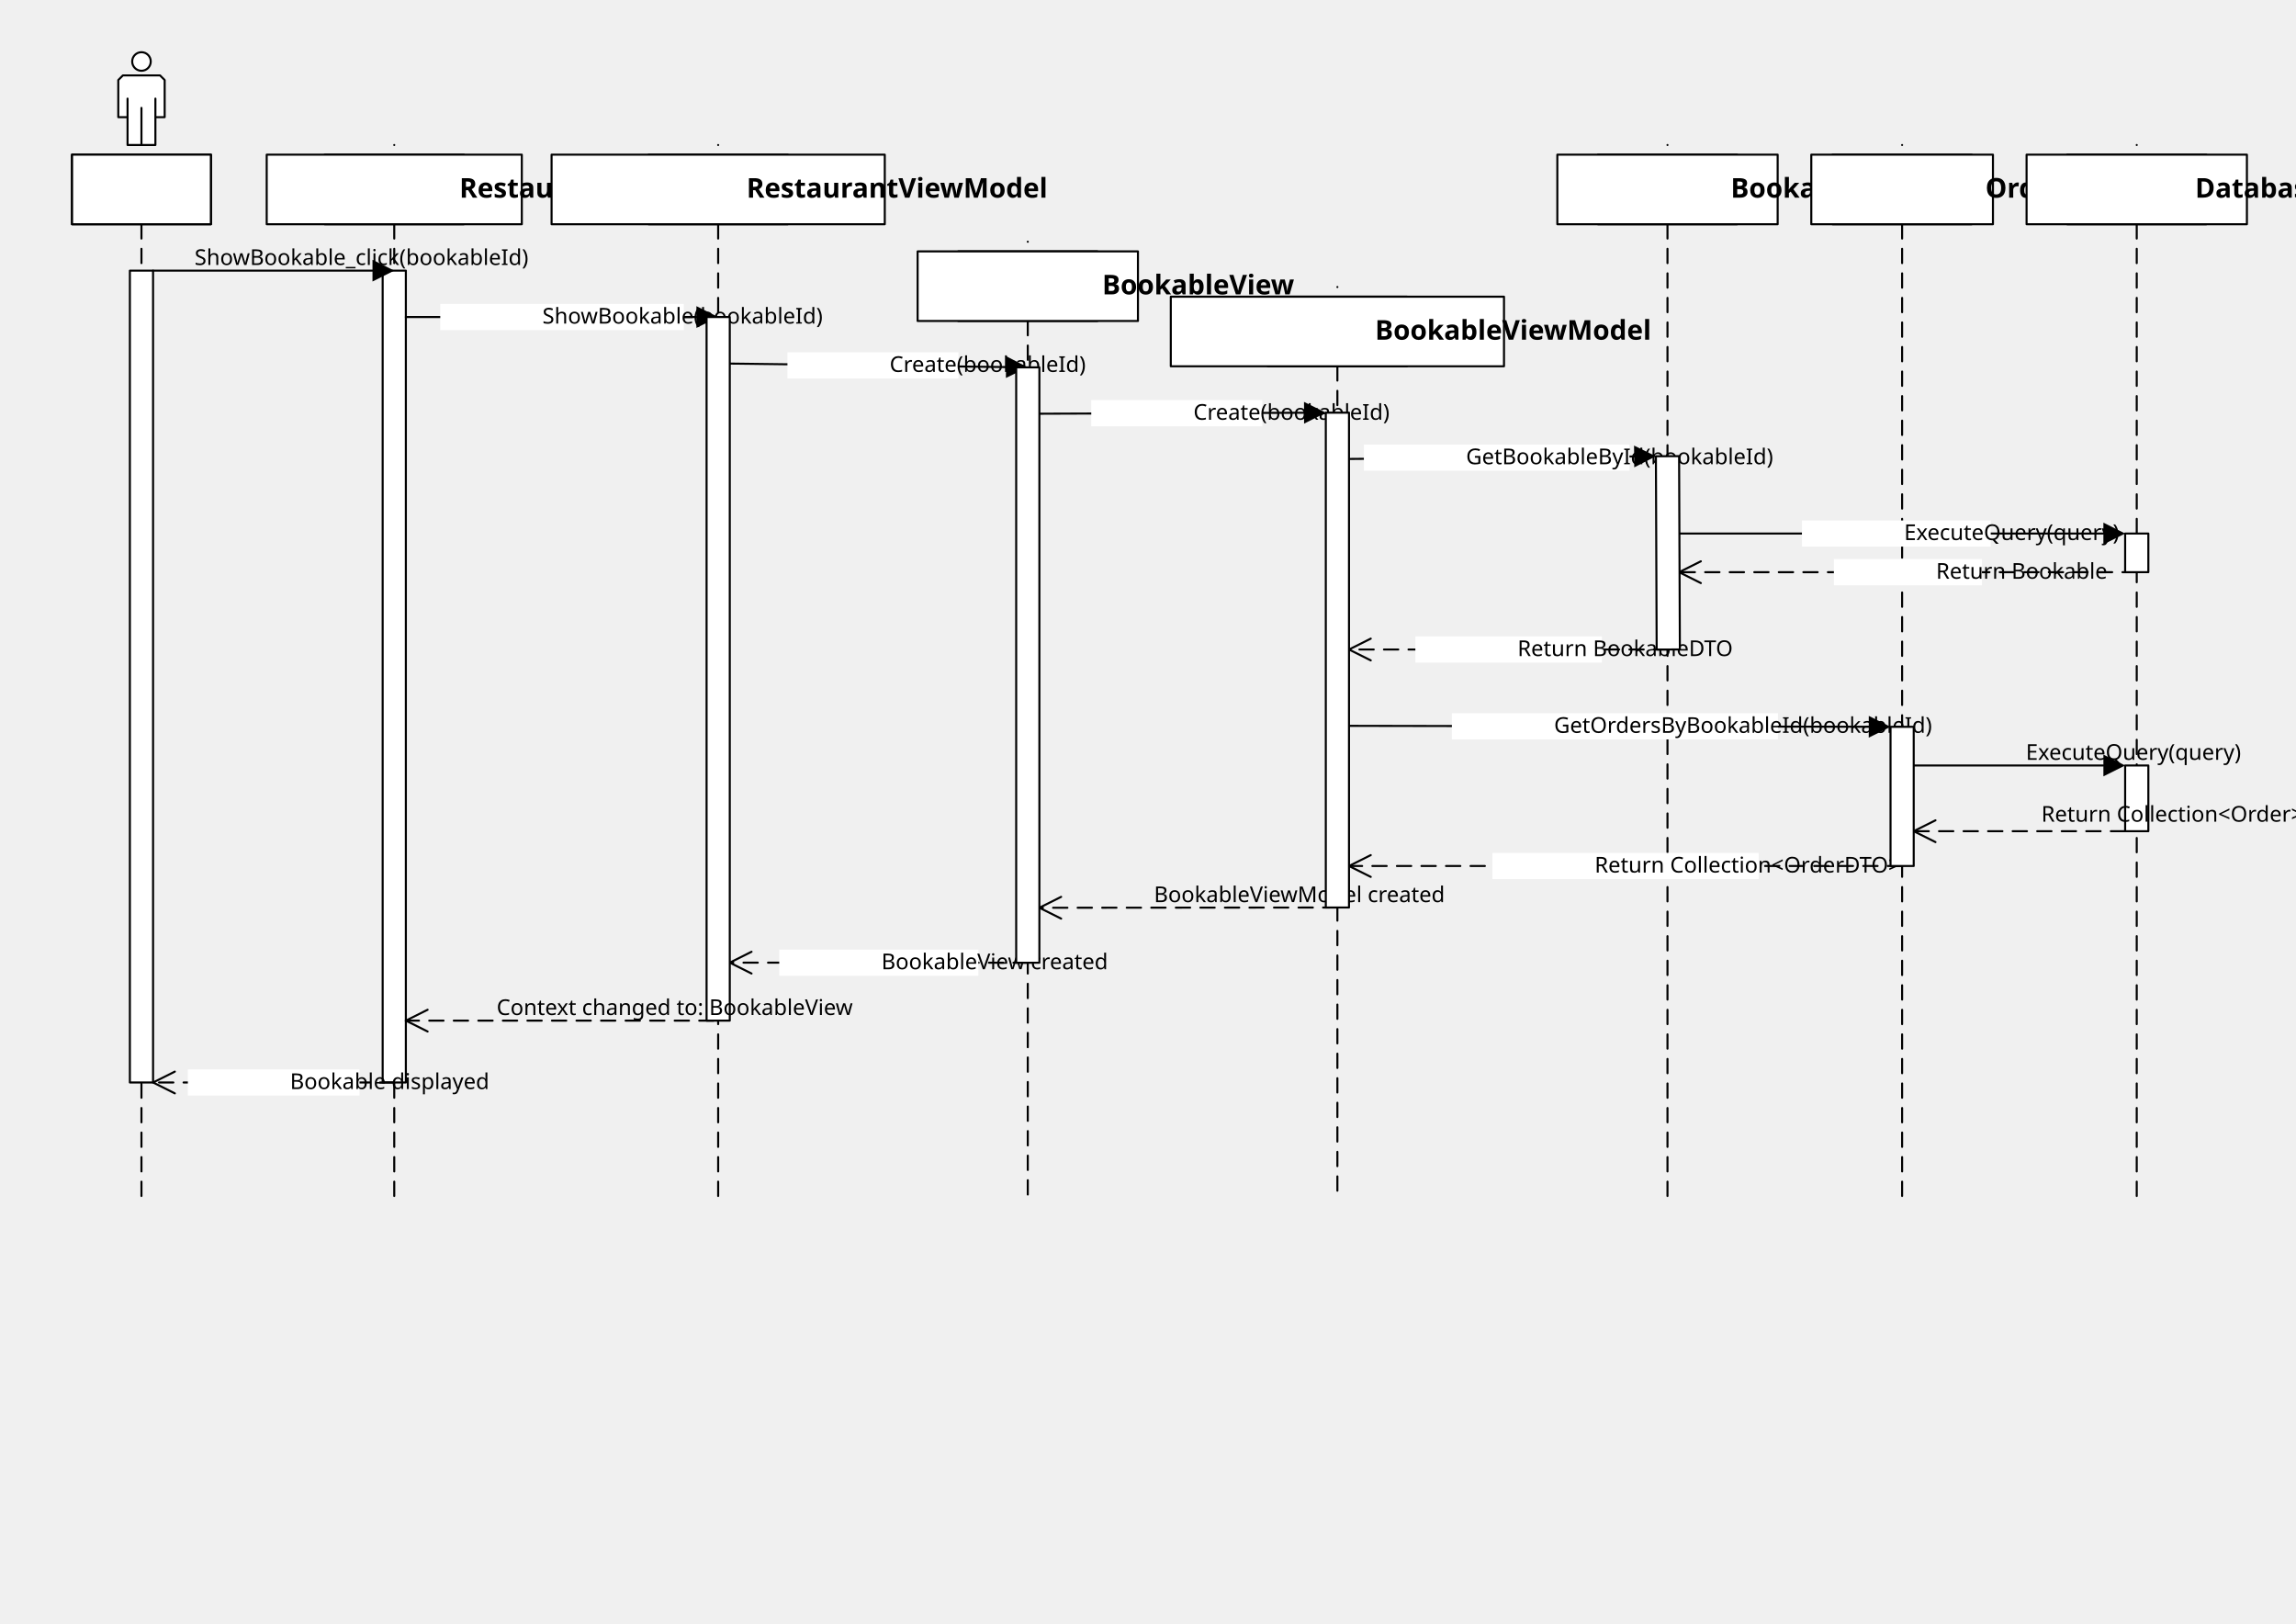
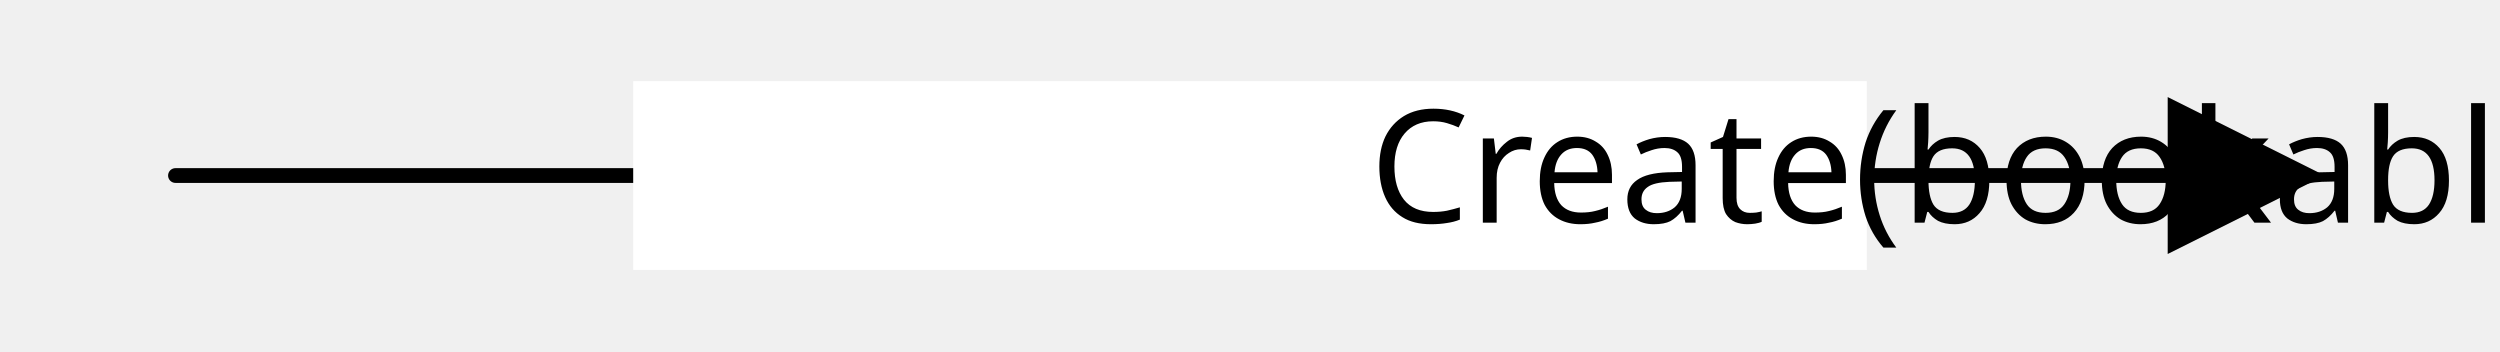
- <svg xmlns="http://www.w3.org/2000/svg" xmlns:ns1="http://schemas.microsoft.com/visio/2003/SVGExtensions/" xmlns:xlink="http://www.w3.org/1999/xlink" width="11.693in" height="8.268in" viewBox="0 0 841.89 595.276" xml:space="preserve" color-interpolation-filters="sRGB" class="st11">
+ <svg xmlns="http://www.w3.org/2000/svg" xmlns:ns1="http://schemas.microsoft.com/visio/2003/SVGExtensions/" xmlns:xlink="http://www.w3.org/1999/xlink" width="1.766in" height="0.248in" viewBox="0 0 127.119 17.844" xml:space="preserve" color-interpolation-filters="sRGB" class="st5">
  <ns1:documentProperties ns1:langID="2057" ns1:metric="true" ns1:viewMarkup="false" />
  <style type="text/css">
	
- 		.st1 {fill:#ffffff;stroke:#000000;stroke-linecap:round;stroke-linejoin:round;stroke-width:0.75}
- 		.st2 {stroke:#000000;stroke-dasharray:5.25,3.75;stroke-linecap:round;stroke-linejoin:round;stroke-width:0.75}
- 		.st3 {fill:#000000;font-family:Calibri;font-size:0.833em;font-weight:bold}
- 		.st4 {marker-end:url(#mrkr4-101);stroke:#000000;stroke-linecap:round;stroke-linejoin:round;stroke-width:0.75}
- 		.st5 {fill:#000000;fill-opacity:1;stroke:#000000;stroke-opacity:1;stroke-width:0.188}
- 		.st6 {fill:#ffffff;stroke:none;stroke-linecap:butt}
- 		.st7 {fill:#000000;font-family:Calibri;font-size:0.667em}
- 		.st8 {fill:#ffffff;stroke:none;stroke-linecap:butt;stroke-width:7.2}
- 		.st9 {marker-end:url(#mrkr3-155);stroke:#000000;stroke-dasharray:5.25,3.75;stroke-linecap:round;stroke-linejoin:round;stroke-width:0.75}
- 		.st10 {fill:none;stroke:none;stroke-linecap:round;stroke-linejoin:round;stroke-width:0.75}
- 		.st11 {fill:none;fill-rule:evenodd;font-size:12px;overflow:visible;stroke-linecap:square;stroke-miterlimit:3}
+ 		.st1 {marker-end:url(#mrkr4-6);stroke:#000000;stroke-linecap:round;stroke-linejoin:round;stroke-width:0.75}
+ 		.st2 {fill:#000000;fill-opacity:1;stroke:#000000;stroke-opacity:1;stroke-width:0.188}
+ 		.st3 {fill:#ffffff;stroke:none;stroke-linecap:butt;stroke-width:7.2}
+ 		.st4 {fill:#000000;font-family:Calibri;font-size:0.667em}
+ 		.st5 {fill:none;fill-rule:evenodd;font-size:12px;overflow:visible;stroke-linecap:square;stroke-miterlimit:3}
	
	</style>
  <defs id="Markers">
    <g id="lend4">
      <path d="M 2 1 L 0 0 L 2 -1 L 2 1 " style="stroke:none" />
    </g>
-     <marker id="mrkr4-101" class="st5" ns1:arrowType="4" ns1:arrowSize="3" ns1:setback="10.64" refX="-10.64" orient="auto" markerUnits="strokeWidth" overflow="visible">
+     <marker id="mrkr4-6" class="st2" ns1:arrowType="4" ns1:arrowSize="3" ns1:setback="10.64" refX="-10.64" orient="auto" markerUnits="strokeWidth" overflow="visible">
      <use xlink:href="#lend4" transform="scale(-5.32,-5.32) " />
-     </marker>
-     <g id="lend3">
-       <path d="M 2 1 L 0 0 L 2 -1 " style="stroke-linecap:round;stroke-linejoin:round;fill:none" />
-     </g>
-     <marker id="mrkr3-155" class="st5" ns1:arrowType="3" ns1:arrowSize="3" orient="auto" markerUnits="strokeWidth" overflow="visible">
-       <use xlink:href="#lend3" transform="scale(-5.32,-5.32) " />
    </marker>
  </defs>
  <g ns1:mID="0" ns1:index="1" ns1:groupContext="foregroundPage">
    <ns1:pageProperties ns1:drawingScale="0.0393701" ns1:pageScale="0.0393701" ns1:drawingUnits="24" ns1:shadowOffsetX="8.50394" ns1:shadowOffsetY="-8.50394" />
    <ns1:layer ns1:name="Connector" ns1:index="0" />
-     <g id="group29-1" transform="translate(26.4331,-513.071)" ns1:mID="29" ns1:groupContext="group">
-       <ns1:userDefs>
-         <ns1:ud ns1:nameU="visVersion" ns1:prompt="" ns1:val="VT0(15):26" />
-         <ns1:ud ns1:nameU="ShowActor" ns1:prompt="" ns1:val="VT0(1):5" />
-         <ns1:ud ns1:nameU="ShowDestruction" ns1:prompt="" ns1:val="VT0(0):5" />
-       </ns1:userDefs>
-       <g id="shape30-2" ns1:mID="30" ns1:groupContext="shape" transform="translate(-0.0708661,0)">
-         <rect x="0" y="569.764" width="51.024" height="25.512" class="st1" />
-       </g>
-       <g id="shape31-4" ns1:mID="31" ns1:groupContext="shape" transform="translate(16.937,-29.0551)">
-         <path d="M3.4 595.28 L3.4 578.27 L3.4 585.07 L0 585.07 L0 571.46 L1.7 569.76 L15.31 569.76 L17.01 571.46 L17.01 585.07         L13.61 585.07 L13.61 578.27 L13.61 595.28 L8.5 595.28 L8.5 581.67 L8.5 595.28 L3.4 595.28 ZM11.91 564.66         A3.402 3.402 -180 1 0 5.1 564.66 A3.402 3.402 -180 1 0 11.91 564.66 Z" class="st1" />
-       </g>
-       <g id="shape32-6" ns1:mID="32" ns1:groupContext="shape" transform="translate(16.9606,374.781)">
- 				</g>
-       <g id="shape33-8" ns1:mID="33" ns1:groupContext="shape" transform="translate(620.717,595.276) rotate(90)">
-         <path d="M0 595.28 L357.17 595.28" class="st2" />
-       </g>
-       <g id="shape29-11" ns1:mID="29" ns1:groupContext="groupContent">
-         <ns1:textBlock ns1:margins="rect(4,4,4,4)" ns1:tabSpace="42.5197" />
-         <ns1:textRect cx="25.441" cy="582.52" width="50.89" height="25.512" />
-         <rect x="0" y="569.764" width="50.882" height="25.512" class="st1" />
-         <text x="15.71" y="585.52" class="st3" ns1:langID="1029">
-           <ns1:paragraph ns1:horizAlign="1" />
-           <ns1:tabList />Staff</text>
-       </g>
-     </g>
-     <g id="shape34-14" ns1:mID="34" ns1:groupContext="shape" transform="translate(-539.15,396.85) rotate(-90)">
-       <ns1:userDefs>
-         <ns1:ud ns1:nameU="visVersion" ns1:prompt="" ns1:val="VT0(15):26" />
-       </ns1:userDefs>
-       <rect x="0" y="586.772" width="297.638" height="8.504" class="st1" />
-     </g>
-     <g id="group35-16" transform="translate(97.7953,-513.071)" ns1:mID="35" ns1:groupContext="group">
-       <ns1:userDefs>
-         <ns1:ud ns1:nameU="visVersion" ns1:prompt="" ns1:val="VT0(15):26" />
-         <ns1:ud ns1:nameU="ShowActor" ns1:prompt="" ns1:val="VT0(0):5" />
-         <ns1:ud ns1:nameU="ShowDestruction" ns1:prompt="" ns1:val="VT0(0):5" />
-       </ns1:userDefs>
-       <g id="shape36-17" ns1:mID="36" ns1:groupContext="shape" transform="translate(21.2598,0)">
-         <rect x="0" y="569.764" width="51.024" height="25.512" class="st1" />
-       </g>
-       <g id="shape37-19" ns1:mID="37" ns1:groupContext="shape" transform="translate(38.2677,-29.0551)">
-         <path d="M8.5 595.28 a0 0 0 1 1 0 0 a0 0 0 1 1 0 0 Z" class="st1" />
-       </g>
-       <g id="shape38-21" ns1:mID="38" ns1:groupContext="shape" transform="translate(31.1811,374.781)">
- 				</g>
-       <g id="shape39-23" ns1:mID="39" ns1:groupContext="shape" transform="translate(642.047,595.276) rotate(90)">
-         <path d="M0 595.28 L357.17 595.28" class="st2" />
-       </g>
-       <g id="shape35-26" ns1:mID="35" ns1:groupContext="groupContent">
-         <ns1:textBlock ns1:margins="rect(4,4,4,4)" ns1:tabSpace="42.5197" />
-         <ns1:textRect cx="46.772" cy="582.52" width="93.55" height="25.512" />
-         <rect x="0" y="569.764" width="93.543" height="25.512" class="st1" />
-         <text x="13.47" y="585.52" class="st3" ns1:langID="1029">
-           <ns1:paragraph ns1:horizAlign="1" />
-           <ns1:tabList />RestaurantView</text>
-       </g>
-     </g>
-     <g id="shape114-29" ns1:mID="114" ns1:groupContext="shape" transform="translate(-446.457,396.85) rotate(-90)">
-       <ns1:userDefs>
-         <ns1:ud ns1:nameU="visVersion" ns1:prompt="" ns1:val="VT0(15):26" />
-       </ns1:userDefs>
-       <rect x="0" y="586.772" width="297.638" height="8.504" class="st1" />
-     </g>
-     <g id="group40-31" transform="translate(336.472,-477.608)" ns1:mID="40" ns1:groupContext="group">
-       <ns1:userDefs>
-         <ns1:ud ns1:nameU="visVersion" ns1:prompt="" ns1:val="VT0(15):26" />
-         <ns1:ud ns1:nameU="ShowActor" ns1:prompt="" ns1:val="VT0(0):5" />
-         <ns1:ud ns1:nameU="ShowDestruction" ns1:prompt="" ns1:val="VT0(0):5" />
-       </ns1:userDefs>
-       <g id="shape41-32" ns1:mID="41" ns1:groupContext="shape" transform="translate(14.8819,0)">
-         <rect x="0" y="569.764" width="51.024" height="25.512" class="st1" />
-       </g>
-       <g id="shape42-34" ns1:mID="42" ns1:groupContext="shape" transform="translate(31.8898,-29.0551)">
-         <path d="M8.5 595.28 a0 0 0 1 1 0 0 a0 0 0 1 1 0 0 Z" class="st1" />
-       </g>
-       <g id="shape43-36" ns1:mID="43" ns1:groupContext="shape" transform="translate(26.9291,339.318)">
- 				</g>
-       <g id="shape44-38" ns1:mID="44" ns1:groupContext="shape" transform="translate(635.669,595.276) rotate(90)">
-         <path d="M0 595.28 L321.7 595.28" class="st2" />
-       </g>
-       <g id="shape40-41" ns1:mID="40" ns1:groupContext="groupContent">
-         <ns1:textBlock ns1:margins="rect(4,4,4,4)" ns1:tabSpace="42.5197" />
-         <ns1:textRect cx="40.394" cy="582.52" width="80.79" height="25.512" />
-         <rect x="0" y="569.764" width="80.787" height="25.512" class="st1" />
-         <text x="10.49" y="585.52" class="st3" ns1:langID="1029">
-           <ns1:paragraph ns1:horizAlign="1" />
-           <ns1:tabList />BookableView</text>
-       </g>
-     </g>
-     <g id="group45-44" transform="translate(429.307,-461.003)" ns1:mID="45" ns1:groupContext="group">
-       <ns1:userDefs>
-         <ns1:ud ns1:nameU="visVersion" ns1:prompt="" ns1:val="VT0(15):26" />
-         <ns1:ud ns1:nameU="ShowActor" ns1:prompt="" ns1:val="VT0(0):5" />
-         <ns1:ud ns1:nameU="ShowDestruction" ns1:prompt="" ns1:val="VT0(0):5" />
-       </ns1:userDefs>
-       <g id="shape46-45" ns1:mID="46" ns1:groupContext="shape" transform="translate(35.5748,0)">
-         <rect x="0" y="569.764" width="51.024" height="25.512" class="st1" />
-       </g>
-       <g id="shape47-47" ns1:mID="47" ns1:groupContext="shape" transform="translate(52.5827,-29.0551)">
-         <path d="M8.5 595.28 a0 0 0 1 1 0 0 a0 0 0 1 1 0 0 Z" class="st1" />
-       </g>
-       <g id="shape48-49" ns1:mID="48" ns1:groupContext="shape" transform="translate(40.7244,322.713)">
- 				</g>
-       <g id="shape49-51" ns1:mID="49" ns1:groupContext="shape" transform="translate(656.362,595.276) rotate(90)">
-         <path d="M0 595.28 L305.1 595.28" class="st2" />
-       </g>
-       <g id="shape45-54" ns1:mID="45" ns1:groupContext="groupContent">
-         <ns1:textBlock ns1:margins="rect(4,4,4,4)" ns1:tabSpace="42.5197" />
-         <ns1:textRect cx="61.087" cy="582.52" width="122.18" height="25.512" />
-         <rect x="0" y="569.764" width="122.173" height="25.512" class="st1" />
-         <text x="17.7" y="585.52" class="st3" ns1:langID="1029">
-           <ns1:paragraph ns1:horizAlign="1" />
-           <ns1:tabList />BookableViewModel</text>
-       </g>
-     </g>
-     <g id="group50-57" transform="translate(571.039,-513.071)" ns1:mID="50" ns1:groupContext="group">
-       <ns1:userDefs>
-         <ns1:ud ns1:nameU="visVersion" ns1:prompt="" ns1:val="VT0(15):26" />
-         <ns1:ud ns1:nameU="ShowActor" ns1:prompt="" ns1:val="VT0(0):5" />
-         <ns1:ud ns1:nameU="ShowDestruction" ns1:prompt="" ns1:val="VT0(0):5" />
-       </ns1:userDefs>
-       <g id="shape51-58" ns1:mID="51" ns1:groupContext="shape" transform="translate(14.8819,0)">
-         <rect x="0" y="569.764" width="51.024" height="25.512" class="st1" />
-       </g>
-       <g id="shape52-60" ns1:mID="52" ns1:groupContext="shape" transform="translate(31.8898,-29.0551)">
-         <path d="M8.5 595.28 a0 0 0 1 1 0 0 a0 0 0 1 1 0 0 Z" class="st1" />
-       </g>
-       <g id="shape53-62" ns1:mID="53" ns1:groupContext="shape" transform="translate(26.9291,374.781)">
- 				</g>
-       <g id="shape54-64" ns1:mID="54" ns1:groupContext="shape" transform="translate(635.669,595.276) rotate(90)">
-         <path d="M0 595.28 L357.17 595.28" class="st2" />
-       </g>
-       <g id="shape50-67" ns1:mID="50" ns1:groupContext="groupContent">
-         <ns1:textBlock ns1:margins="rect(4,4,4,4)" ns1:tabSpace="42.5197" />
-         <ns1:textRect cx="40.394" cy="582.52" width="80.79" height="25.512" />
-         <rect x="0" y="569.764" width="80.787" height="25.512" class="st1" />
-         <text x="6.39" y="585.52" class="st3" ns1:langID="1029">
-           <ns1:paragraph ns1:horizAlign="1" />
-           <ns1:tabList />BookableFacade</text>
-       </g>
-     </g>
-     <g id="group55-70" transform="translate(664.157,-513.071)" ns1:mID="55" ns1:groupContext="group">
-       <ns1:userDefs>
-         <ns1:ud ns1:nameU="visVersion" ns1:prompt="" ns1:val="VT0(15):26" />
-         <ns1:ud ns1:nameU="ShowActor" ns1:prompt="" ns1:val="VT0(0):5" />
-         <ns1:ud ns1:nameU="ShowDestruction" ns1:prompt="" ns1:val="VT0(0):5" />
-       </ns1:userDefs>
-       <g id="shape56-71" ns1:mID="56" ns1:groupContext="shape" transform="translate(7.79528,0)">
-         <rect x="0" y="569.764" width="51.024" height="25.512" class="st1" />
-       </g>
-       <g id="shape57-73" ns1:mID="57" ns1:groupContext="shape" transform="translate(24.8032,-29.0551)">
-         <path d="M8.5 595.28 a0 0 0 1 1 0 0 a0 0 0 1 1 0 0 Z" class="st1" />
-       </g>
-       <g id="shape58-75" ns1:mID="58" ns1:groupContext="shape" transform="translate(22.2047,374.781)">
- 				</g>
-       <g id="shape59-77" ns1:mID="59" ns1:groupContext="shape" transform="translate(628.583,595.276) rotate(90)">
-         <path d="M0 595.28 L357.17 595.28" class="st2" />
-       </g>
-       <g id="shape55-80" ns1:mID="55" ns1:groupContext="groupContent">
-         <ns1:textBlock ns1:margins="rect(4,4,4,4)" ns1:tabSpace="42.5197" />
-         <ns1:textRect cx="33.307" cy="582.52" width="66.62" height="25.512" />
-         <rect x="0" y="569.764" width="66.614" height="25.512" class="st1" />
-         <text x="6.65" y="585.52" class="st3" ns1:langID="1029">
-           <ns1:paragraph ns1:horizAlign="1" />
-           <ns1:tabList />OrderFacade</text>
-       </g>
-     </g>
-     <g id="group60-83" transform="translate(743.102,-513.071)" ns1:mID="60" ns1:groupContext="group">
-       <ns1:userDefs>
-         <ns1:ud ns1:nameU="visVersion" ns1:prompt="" ns1:val="VT0(15):26" />
-         <ns1:ud ns1:nameU="ShowActor" ns1:prompt="" ns1:val="VT0(0):5" />
-         <ns1:ud ns1:nameU="ShowDestruction" ns1:prompt="" ns1:val="VT0(0):5" />
-       </ns1:userDefs>
-       <g id="shape61-84" ns1:mID="61" ns1:groupContext="shape" transform="translate(14.8819,0)">
-         <rect x="0" y="569.764" width="51.024" height="25.512" class="st1" />
-       </g>
-       <g id="shape62-86" ns1:mID="62" ns1:groupContext="shape" transform="translate(31.8898,-29.0551)">
-         <path d="M8.5 595.28 a0 0 0 1 1 0 0 a0 0 0 1 1 0 0 Z" class="st1" />
-       </g>
-       <g id="shape63-88" ns1:mID="63" ns1:groupContext="shape" transform="translate(26.9291,374.781)">
- 				</g>
-       <g id="shape64-90" ns1:mID="64" ns1:groupContext="shape" transform="translate(635.669,595.276) rotate(90)">
-         <path d="M0 595.28 L357.17 595.28" class="st2" />
-       </g>
-       <g id="shape60-93" ns1:mID="60" ns1:groupContext="groupContent">
-         <ns1:textBlock ns1:margins="rect(4,4,4,4)" ns1:tabSpace="42.5197" />
-         <ns1:textRect cx="40.394" cy="582.52" width="80.79" height="25.512" />
-         <rect x="0" y="569.764" width="80.787" height="25.512" class="st1" />
-         <text x="4.61" y="585.52" class="st3" ns1:langID="1029">
-           <ns1:paragraph ns1:horizAlign="1" />
-           <ns1:tabList />DatabaseContext</text>
-       </g>
-     </g>
-     <g id="shape65-96" ns1:mID="65" ns1:groupContext="shape" ns1:layerMember="0" transform="translate(56.126,-503.15)">
-       <ns1:userDefs>
-         <ns1:ud ns1:nameU="IsReturn" ns1:prompt="" ns1:val="VT0(0):5" />
-         <ns1:ud ns1:nameU="IsAsync" ns1:prompt="" ns1:val="VT0(0):26" />
-         <ns1:ud ns1:nameU="IsSelfMessage" ns1:prompt="" ns1:val="VT0(0):5" />
-         <ns1:ud ns1:nameU="visVersion" ns1:prompt="" ns1:val="VT0(15):26" />
-       </ns1:userDefs>
-       <path d="M0 602.36 L80.46 602.36" class="st4" />
-     </g>
-     <g id="group71-102" transform="translate(202.252,-513.071)" ns1:mID="71" ns1:groupContext="group">
-       <ns1:userDefs>
-         <ns1:ud ns1:nameU="visVersion" ns1:prompt="" ns1:val="VT0(15):26" />
-         <ns1:ud ns1:nameU="ShowActor" ns1:prompt="" ns1:val="VT0(0):5" />
-         <ns1:ud ns1:nameU="ShowDestruction" ns1:prompt="" ns1:val="VT0(0):5" />
-       </ns1:userDefs>
-       <g id="shape72-103" ns1:mID="72" ns1:groupContext="shape" transform="translate(35.5748,0)">
-         <rect x="0" y="569.764" width="51.024" height="25.512" class="st1" />
-       </g>
-       <g id="shape73-105" ns1:mID="73" ns1:groupContext="shape" transform="translate(52.5827,-29.0551)">
-         <path d="M8.5 595.28 a0 0 0 1 1 0 0 a0 0 0 1 1 0 0 Z" class="st1" />
-       </g>
-       <g id="shape74-107" ns1:mID="74" ns1:groupContext="shape" transform="translate(40.7244,374.781)">
- 				</g>
-       <g id="shape75-109" ns1:mID="75" ns1:groupContext="shape" transform="translate(656.362,595.276) rotate(90)">
-         <path d="M0 595.28 L357.17 595.28" class="st2" />
-       </g>
-       <g id="shape71-112" ns1:mID="71" ns1:groupContext="groupContent">
-         <ns1:textBlock ns1:margins="rect(4,4,4,4)" ns1:tabSpace="42.5197" />
-         <ns1:textRect cx="61.087" cy="582.52" width="122.18" height="25.512" />
-         <rect x="0" y="569.764" width="122.173" height="25.512" class="st1" />
-         <text x="14.3" y="585.52" class="st3" ns1:langID="1029">
-           <ns1:paragraph ns1:horizAlign="1" />
-           <ns1:tabList />RestaurantViewModel</text>
-       </g>
-     </g>
-     <g id="shape77-115" ns1:mID="77" ns1:groupContext="shape" ns1:layerMember="0" transform="translate(148.819,-471.969)">
+     <g id="shape78-1" ns1:mID="78" ns1:groupContext="shape" ns1:layerMember="0" transform="translate(8.92191,-16.0085)">
      <ns1:userDefs>
        <ns1:ud ns1:nameU="IsReturn" ns1:prompt="" ns1:val="VT0(0):5" />
        <ns1:ud ns1:nameU="IsAsync" ns1:prompt="" ns1:val="VT0(0):26" />
        <ns1:ud ns1:nameU="IsSelfMessage" ns1:prompt="" ns1:val="VT0(0):5" />
        <ns1:ud ns1:nameU="visVersion" ns1:prompt="" ns1:val="VT0(15):26" />
      </ns1:userDefs>
      <ns1:textBlock ns1:margins="rect(4,4,4,4)" ns1:tabSpace="42.5197" />
-       <ns1:textRect cx="57.26" cy="588.189" width="99.11" height="17.604" />
-       <path d="M0 588.19 L106.54 588.19" class="st4" />
-       <rect ns1:rectContext="textBkgnd" x="12.614" y="583.389" width="89.292" height="9.6" class="st6" />
-       <text x="12.61" y="590.59" class="st7" ns1:langID="1029">
-         <ns1:paragraph ns1:horizAlign="1" />
-         <ns1:tabList />ShowBookable(bookableId)</text>
-     </g>
-     <g id="shape78-122" ns1:mID="78" ns1:groupContext="shape" ns1:layerMember="0" transform="translate(263.339,-468.41)">
-       <ns1:userDefs>
-         <ns1:ud ns1:nameU="IsReturn" ns1:prompt="" ns1:val="VT0(0):5" />
-         <ns1:ud ns1:nameU="IsAsync" ns1:prompt="" ns1:val="VT0(0):26" />
-         <ns1:ud ns1:nameU="IsSelfMessage" ns1:prompt="" ns1:val="VT0(0):5" />
-         <ns1:ud ns1:nameU="visVersion" ns1:prompt="" ns1:val="VT0(15):26" />
-       </ns1:userDefs>
-       <ns1:textBlock ns1:margins="rect(4,4,4,4)" ns1:tabSpace="42.5197" />
-       <ns1:textRect cx="56.764" cy="602.362" width="72.54" height="17.604" />
-       <path d="M0 601.64 L105.55 602.98" class="st4" />
-       <rect ns1:rectContext="textBkgnd" x="25.401" y="597.562" width="62.726" height="9.6" class="st6" />
-       <text x="25.4" y="604.76" class="st7" ns1:langID="1029">
+       <ns1:textRect cx="54.638" cy="24.93" width="72.54" height="17.604" />
+       <path d="M0 24.93 L101.3 24.93" class="st1" />
+       <rect ns1:rectContext="textBkgnd" x="23.275" y="20.131" width="62.726" height="9.6" class="st3" />
+       <text x="23.27" y="27.33" class="st4" ns1:langID="1029">
        <ns1:paragraph ns1:horizAlign="1" />
        <ns1:tabList />Create(bookableId)</text>
    </g>
-     <g id="shape79-129" ns1:mID="79" ns1:groupContext="shape" ns1:layerMember="0" transform="translate(376.866,-436.707)">
-       <ns1:userDefs>
-         <ns1:ud ns1:nameU="IsReturn" ns1:prompt="" ns1:val="VT0(0):5" />
-         <ns1:ud ns1:nameU="IsAsync" ns1:prompt="" ns1:val="VT0(0):26" />
-         <ns1:ud ns1:nameU="IsSelfMessage" ns1:prompt="" ns1:val="VT0(0):5" />
-         <ns1:ud ns1:nameU="visVersion" ns1:prompt="" ns1:val="VT0(15):26" />
-       </ns1:userDefs>
-       <ns1:textBlock ns1:margins="rect(4,4,4,4)" ns1:tabSpace="42.5197" />
-       <ns1:textRect cx="54.638" cy="588.189" width="72.54" height="17.604" />
-       <path d="M0 588.39 L101.3 588.02" class="st4" />
-       <rect ns1:rectContext="textBkgnd" x="23.275" y="583.389" width="62.726" height="9.6" class="st8" />
-       <text x="23.27" y="590.59" class="st7" ns1:langID="1029">
-         <ns1:paragraph ns1:horizAlign="1" />
-         <ns1:tabList />Create(bookableId)</text>
-     </g>
-     <g id="shape80-136" ns1:mID="80" ns1:groupContext="shape" ns1:layerMember="0" transform="translate(490.394,-420.414)">
-       <ns1:userDefs>
-         <ns1:ud ns1:nameU="IsReturn" ns1:prompt="" ns1:val="VT0(0):5" />
-         <ns1:ud ns1:nameU="IsAsync" ns1:prompt="" ns1:val="VT0(0):26" />
-         <ns1:ud ns1:nameU="IsSelfMessage" ns1:prompt="" ns1:val="VT0(0):5" />
-         <ns1:ud ns1:nameU="visVersion" ns1:prompt="" ns1:val="VT0(15):26" />
-       </ns1:userDefs>
-       <ns1:textBlock ns1:margins="rect(4,4,4,4)" ns1:tabSpace="42.5197" />
-       <ns1:textRect cx="58.394" cy="588.189" width="107.19" height="17.604" />
-       <path d="M0 588.7 L108.81 587.75" class="st4" />
-       <rect ns1:rectContext="textBkgnd" x="9.707" y="583.389" width="97.374" height="9.6" class="st8" />
-       <text x="9.71" y="590.59" class="st7" ns1:langID="1029">
-         <ns1:paragraph ns1:horizAlign="1" />
-         <ns1:tabList />GetBookableById(bookableId)</text>
-     </g>
-     <g id="shape81-143" ns1:mID="81" ns1:groupContext="shape" ns1:layerMember="0" transform="translate(611.433,-406.772)">
-       <ns1:userDefs>
-         <ns1:ud ns1:nameU="IsReturn" ns1:prompt="" ns1:val="VT0(0):5" />
-         <ns1:ud ns1:nameU="IsAsync" ns1:prompt="" ns1:val="VT0(0):26" />
-         <ns1:ud ns1:nameU="IsSelfMessage" ns1:prompt="" ns1:val="VT0(0):5" />
-         <ns1:ud ns1:nameU="visVersion" ns1:prompt="" ns1:val="VT0(15):26" />
-       </ns1:userDefs>
-       <ns1:textBlock ns1:margins="rect(4,4,4,4)" ns1:tabSpace="42.5197" />
-       <ns1:textRect cx="83.906" cy="602.362" width="79.04" height="17.604" />
-       <path d="M0 602.36 L159.83 602.36" class="st4" />
-       <rect ns1:rectContext="textBkgnd" x="49.295" y="597.562" width="69.222" height="9.6" class="st6" />
-       <text x="49.29" y="604.76" class="st7" ns1:langID="1029">
-         <ns1:paragraph ns1:horizAlign="1" />
-         <ns1:tabList />ExecuteQuery(query)</text>
-     </g>
-     <g id="shape82-150" ns1:mID="82" ns1:groupContext="shape" ns1:layerMember="0" transform="translate(783.496,-378.425)">
-       <ns1:userDefs>
-         <ns1:ud ns1:nameU="IsReturn" ns1:prompt="" ns1:val="VT0(1):5" />
-         <ns1:ud ns1:nameU="IsAsync" ns1:prompt="" ns1:val="VT0(0):26" />
-         <ns1:ud ns1:nameU="IsSelfMessage" ns1:prompt="" ns1:val="VT0(0):5" />
-         <ns1:ud ns1:nameU="visVersion" ns1:prompt="" ns1:val="VT0(15):26" />
-       </ns1:userDefs>
-       <ns1:textBlock ns1:margins="rect(4,4,4,4)" ns1:tabSpace="42.5197" />
-       <ns1:textRect cx="-83.906" cy="588.189" width="64.1" height="17.604" />
-       <path d="M0 588.19 L-167.81 588.19" class="st9" />
-       <rect ns1:rectContext="textBkgnd" x="-111.048" y="583.389" width="54.285" height="9.6" class="st8" />
-       <text x="-111.05" y="590.59" class="st7" ns1:langID="1029">
-         <ns1:paragraph ns1:horizAlign="1" />
-         <ns1:tabList />Return Bookable</text>
-     </g>
-     <g id="shape83-158" ns1:mID="83" ns1:groupContext="shape" ns1:layerMember="0" transform="translate(611.717,-350.079)">
-       <ns1:userDefs>
-         <ns1:ud ns1:nameU="IsReturn" ns1:prompt="" ns1:val="VT0(1):5" />
-         <ns1:ud ns1:nameU="IsAsync" ns1:prompt="" ns1:val="VT0(0):26" />
-         <ns1:ud ns1:nameU="IsSelfMessage" ns1:prompt="" ns1:val="VT0(0):5" />
-         <ns1:ud ns1:nameU="visVersion" ns1:prompt="" ns1:val="VT0(15):26" />
-       </ns1:userDefs>
-       <ns1:textBlock ns1:margins="rect(4,4,4,4)" ns1:tabSpace="42.5197" />
-       <ns1:textRect cx="-58.535" cy="588.189" width="78.22" height="17.604" />
-       <path d="M0 588.19 L-117.07 588.19" class="st9" />
-       <rect ns1:rectContext="textBkgnd" x="-92.736" y="583.389" width="68.402" height="9.6" class="st8" />
-       <text x="-92.74" y="590.59" class="st7" ns1:langID="1029">
-         <ns1:paragraph ns1:horizAlign="1" />
-         <ns1:tabList />Return BookableDTO</text>
-     </g>
-     <g id="shape84-165" ns1:mID="84" ns1:groupContext="shape" ns1:layerMember="0" transform="translate(491.102,-336.092)">
-       <ns1:userDefs>
-         <ns1:ud ns1:nameU="IsReturn" ns1:prompt="" ns1:val="VT0(0):5" />
-         <ns1:ud ns1:nameU="IsAsync" ns1:prompt="" ns1:val="VT0(0):26" />
-         <ns1:ud ns1:nameU="IsSelfMessage" ns1:prompt="" ns1:val="VT0(0):5" />
-         <ns1:ud ns1:nameU="visVersion" ns1:prompt="" ns1:val="VT0(15):26" />
-       </ns1:userDefs>
-       <ns1:textBlock ns1:margins="rect(4,4,4,4)" ns1:tabSpace="42.5197" />
-       <ns1:textRect cx="101.055" cy="602.362" width="129.38" height="17.604" />
-       <path d="M0 602.18 L194.13 602.53" class="st4" />
-       <rect ns1:rectContext="textBkgnd" x="41.275" y="597.562" width="119.561" height="9.6" class="st8" />
-       <text x="41.27" y="604.76" class="st7" ns1:langID="1029">
-         <ns1:paragraph ns1:horizAlign="1" />
-         <ns1:tabList />GetOrdersByBookableId(bookableId)</text>
-     </g>
-     <g id="shape85-172" ns1:mID="85" ns1:groupContext="shape" ns1:layerMember="0" transform="translate(697.465,-307.559)">
-       <ns1:userDefs>
-         <ns1:ud ns1:nameU="IsReturn" ns1:prompt="" ns1:val="VT0(0):5" />
-         <ns1:ud ns1:nameU="IsAsync" ns1:prompt="" ns1:val="VT0(0):26" />
-         <ns1:ud ns1:nameU="IsSelfMessage" ns1:prompt="" ns1:val="VT0(0):5" />
-         <ns1:ud ns1:nameU="visVersion" ns1:prompt="" ns1:val="VT0(15):26" />
-       </ns1:userDefs>
-       <path d="M0 588.19 L73.8 588.19" class="st4" />
-     </g>
-     <g id="shape86-177" ns1:mID="86" ns1:groupContext="shape" ns1:layerMember="0" transform="translate(779.244,-283.465)">
-       <ns1:userDefs>
-         <ns1:ud ns1:nameU="IsReturn" ns1:prompt="" ns1:val="VT0(1):5" />
-         <ns1:ud ns1:nameU="IsAsync" ns1:prompt="" ns1:val="VT0(0):26" />
-         <ns1:ud ns1:nameU="IsSelfMessage" ns1:prompt="" ns1:val="VT0(0):5" />
-         <ns1:ud ns1:nameU="visVersion" ns1:prompt="" ns1:val="VT0(15):26" />
-       </ns1:userDefs>
-       <path d="M0 588.19 L-77.53 588.19" class="st9" />
-     </g>
-     <g id="shape87-182" ns1:mID="87" ns1:groupContext="shape" ns1:layerMember="0" transform="translate(697.465,-270.709)">
-       <ns1:userDefs>
-         <ns1:ud ns1:nameU="IsReturn" ns1:prompt="" ns1:val="VT0(1):5" />
-         <ns1:ud ns1:nameU="IsAsync" ns1:prompt="" ns1:val="VT0(0):26" />
-         <ns1:ud ns1:nameU="IsSelfMessage" ns1:prompt="" ns1:val="VT0(0):5" />
-         <ns1:ud ns1:nameU="visVersion" ns1:prompt="" ns1:val="VT0(15):26" />
-       </ns1:userDefs>
-       <ns1:textBlock ns1:margins="rect(4,4,4,4)" ns1:tabSpace="42.5197" />
-       <ns1:textRect cx="-101.409" cy="588.189" width="107.43" height="17.604" />
-       <path d="M0 588.19 L-202.82 588.19" class="st9" />
-       <rect ns1:rectContext="textBkgnd" x="-150.214" y="583.389" width="97.609" height="9.6" class="st8" />
-       <text x="-150.21" y="590.59" class="st7" ns1:langID="1029">
-         <ns1:paragraph ns1:horizAlign="1" />
-         <ns1:tabList />Return Collection&lt;OrderDTO&gt;</text>
-     </g>
-     <g id="shape88-189" ns1:mID="88" ns1:groupContext="shape" ns1:layerMember="0" transform="translate(490.394,-269.62)">
-       <ns1:userDefs>
-         <ns1:ud ns1:nameU="IsReturn" ns1:prompt="" ns1:val="VT0(1):5" />
-         <ns1:ud ns1:nameU="IsAsync" ns1:prompt="" ns1:val="VT0(0):26" />
-         <ns1:ud ns1:nameU="IsSelfMessage" ns1:prompt="" ns1:val="VT0(0):5" />
-         <ns1:ud ns1:nameU="visVersion" ns1:prompt="" ns1:val="VT0(15):26" />
-       </ns1:userDefs>
-       <path d="M0 602.32 L-109.28 602.41" class="st9" />
-     </g>
-     <g id="shape89-194" ns1:mID="89" ns1:groupContext="shape" ns1:layerMember="0" transform="translate(376.866,-235.261)">
-       <ns1:userDefs>
-         <ns1:ud ns1:nameU="IsReturn" ns1:prompt="" ns1:val="VT0(1):5" />
-         <ns1:ud ns1:nameU="IsAsync" ns1:prompt="" ns1:val="VT0(0):26" />
-         <ns1:ud ns1:nameU="IsSelfMessage" ns1:prompt="" ns1:val="VT0(0):5" />
-         <ns1:ud ns1:nameU="visVersion" ns1:prompt="" ns1:val="VT0(15):26" />
-       </ns1:userDefs>
-       <ns1:textBlock ns1:margins="rect(4,4,4,4)" ns1:tabSpace="42.5197" />
-       <ns1:textRect cx="-54.638" cy="588.189" width="82.82" height="17.604" />
-       <path d="M0 588.2 L-109.28 588.17" class="st9" />
-       <rect ns1:rectContext="textBkgnd" x="-91.141" y="583.389" width="73.007" height="9.6" class="st8" />
-       <text x="-91.14" y="590.59" class="st7" ns1:langID="1029">
-         <ns1:paragraph ns1:horizAlign="1" />
-         <ns1:tabList />BookableView created</text>
-     </g>
-     <g id="shape90-201" ns1:mID="90" ns1:groupContext="shape" ns1:layerMember="0" transform="translate(261.638,-228.189)">
-       <ns1:userDefs>
-         <ns1:ud ns1:nameU="IsReturn" ns1:prompt="" ns1:val="VT0(1):5" />
-         <ns1:ud ns1:nameU="IsAsync" ns1:prompt="" ns1:val="VT0(0):26" />
-         <ns1:ud ns1:nameU="IsSelfMessage" ns1:prompt="" ns1:val="VT0(0):5" />
-         <ns1:ud ns1:nameU="visVersion" ns1:prompt="" ns1:val="VT0(15):26" />
-       </ns1:userDefs>
-       <path d="M0 602.36 L-112.82 602.36" class="st9" />
-     </g>
-     <g id="shape96-206" ns1:mID="96" ns1:groupContext="shape" ns1:layerMember="0" transform="translate(144.567,-191.339)">
-       <ns1:userDefs>
-         <ns1:ud ns1:nameU="IsReturn" ns1:prompt="" ns1:val="VT0(1):5" />
-         <ns1:ud ns1:nameU="IsAsync" ns1:prompt="" ns1:val="VT0(0):26" />
-         <ns1:ud ns1:nameU="IsSelfMessage" ns1:prompt="" ns1:val="VT0(0):5" />
-         <ns1:ud ns1:nameU="visVersion" ns1:prompt="" ns1:val="VT0(15):26" />
-       </ns1:userDefs>
-       <ns1:textBlock ns1:margins="rect(4,4,4,4)" ns1:tabSpace="42.5197" />
-       <ns1:textRect cx="-44.221" cy="588.189" width="72.75" height="17.604" />
-       <path d="M0 588.19 L-88.44 588.19" class="st9" />
-       <rect ns1:rectContext="textBkgnd" x="-75.685" y="583.389" width="62.929" height="9.6" class="st8" />
-       <text x="-75.68" y="590.59" class="st7" ns1:langID="1029">
-         <ns1:paragraph ns1:horizAlign="1" />
-         <ns1:tabList />Bookable displayed</text>
-     </g>
-     <g id="shape97-213" ns1:mID="97" ns1:groupContext="shape" transform="translate(26.4685,-493.228)">
-       <ns1:textBlock ns1:margins="rect(4,4,4,4)" ns1:tabSpace="42.5197" />
-       <ns1:textRect cx="61.087" cy="586.772" width="122.18" height="17.008" />
-       <rect x="0" y="578.268" width="122.173" height="17.008" class="st10" />
-       <text x="7.41" y="590.37" class="st7" ns1:langID="1029">
-         <ns1:paragraph ns1:horizAlign="1" />
-         <ns1:tabList />ShowBookable_click(bookableId)</text>
-     </g>
-     <g id="shape112-216" ns1:mID="112" ns1:groupContext="shape" transform="translate(380.693,-262.488)">
-       <ns1:textBlock ns1:margins="rect(4,4,4,4)" ns1:tabSpace="42.5197" />
-       <ns1:textRect cx="52.016" cy="589.606" width="104.04" height="11.339" />
-       <rect x="0" y="583.937" width="104.031" height="11.339" class="st10" />
-       <text x="4.97" y="593.21" class="st7" ns1:langID="1029">
-         <ns1:paragraph ns1:horizAlign="1" />
-         <ns1:tabList />BookableViewModel created</text>
-     </g>
-     <g id="shape115-219" ns1:mID="115" ns1:groupContext="shape" transform="translate(-327.685,374.173) rotate(-90)">
-       <ns1:userDefs>
-         <ns1:ud ns1:nameU="visVersion" ns1:prompt="" ns1:val="VT0(15):26" />
-       </ns1:userDefs>
-       <rect x="0" y="586.772" width="257.953" height="8.504" class="st1" />
-     </g>
-     <g id="shape116-221" ns1:mID="116" ns1:groupContext="shape" transform="translate(-214.157,352.943) rotate(-90)">
-       <ns1:userDefs>
-         <ns1:ud ns1:nameU="visVersion" ns1:prompt="" ns1:val="VT0(15):26" />
-       </ns1:userDefs>
-       <rect x="0" y="586.772" width="218.268" height="8.504" class="st1" />
-     </g>
-     <g id="shape117-223" ns1:mID="117" ns1:groupContext="shape" transform="translate(-100.63,332.698) rotate(-90)">
-       <ns1:userDefs>
-         <ns1:ud ns1:nameU="visVersion" ns1:prompt="" ns1:val="VT0(15):26" />
-       </ns1:userDefs>
-       <rect x="0" y="586.772" width="181.417" height="8.504" class="st1" />
-     </g>
-     <g id="shape118-225" ns1:mID="118" ns1:groupContext="shape" transform="translate(20.6976,240.474) rotate(-90.2292)">
-       <ns1:userDefs>
-         <ns1:ud ns1:nameU="visVersion" ns1:prompt="" ns1:val="VT0(15):26" />
-       </ns1:userDefs>
-       <rect x="0" y="586.772" width="70.867" height="8.504" class="st1" />
-     </g>
-     <g id="shape119-227" ns1:mID="119" ns1:groupContext="shape" transform="translate(192.472,209.764) rotate(-90)">
-       <ns1:userDefs>
-         <ns1:ud ns1:nameU="visVersion" ns1:prompt="" ns1:val="VT0(15):26" />
-       </ns1:userDefs>
-       <rect x="0" y="586.772" width="14.173" height="8.504" class="st1" />
-     </g>
-     <g id="shape120-229" ns1:mID="120" ns1:groupContext="shape" transform="translate(192.472,304.724) rotate(-90)">
-       <ns1:userDefs>
-         <ns1:ud ns1:nameU="visVersion" ns1:prompt="" ns1:val="VT0(15):26" />
-       </ns1:userDefs>
-       <rect x="0" y="586.772" width="24.095" height="8.504" class="st1" />
-     </g>
-     <g id="shape121-231" ns1:mID="121" ns1:groupContext="shape" transform="translate(106.441,317.48) rotate(-90)">
-       <ns1:userDefs>
-         <ns1:ud ns1:nameU="visVersion" ns1:prompt="" ns1:val="VT0(15):26" />
-       </ns1:userDefs>
-       <rect x="0" y="586.772" width="51.024" height="8.504" class="st1" />
-     </g>
-     <g id="shape110-233" ns1:mID="110" ns1:groupContext="shape" transform="translate(703.175,-290.551)">
-       <ns1:textBlock ns1:margins="rect(4,4,4,4)" ns1:tabSpace="42.5197" />
-       <ns1:textRect cx="49.606" cy="588.189" width="99.22" height="14.173" />
-       <rect x="0" y="581.102" width="99.213" height="14.173" class="st10" />
-       <text x="7.86" y="591.79" class="st7" ns1:langID="1029">
-         <ns1:paragraph ns1:horizAlign="1" />
-         <ns1:tabList />Return Collection&lt;Order&gt;</text>
-     </g>
-     <g id="shape122-236" ns1:mID="122" ns1:groupContext="shape" transform="translate(699.591,-314.646)">
-       <ns1:textBlock ns1:margins="rect(4,4,4,4)" ns1:tabSpace="42.5197" />
-       <ns1:textRect cx="40.394" cy="589.606" width="80.79" height="11.339" />
-       <rect x="0" y="583.937" width="80.787" height="11.339" class="st10" />
-       <text x="5.78" y="593.21" class="st7" ns1:langID="1029">
-         <ns1:paragraph ns1:horizAlign="1" />
-         <ns1:tabList />ExecuteQuery(query)</text>
-     </g>
-     <g id="shape102-239" ns1:mID="102" ns1:groupContext="shape" transform="translate(125.575,-216.772)">
-       <ns1:textBlock ns1:margins="rect(4,4,4,4)" ns1:tabSpace="42.5197" />
-       <ns1:textRect cx="76" cy="585.276" width="152" height="20" />
-       <rect x="0" y="575.276" width="152" height="20" class="st10" />
-       <text x="19.06" y="588.88" class="st7" ns1:langID="1029">
-         <ns1:paragraph ns1:horizAlign="1" />
-         <ns1:tabList />Context changed to: BookableView</text>
-     </g>
  </g>
</svg>
